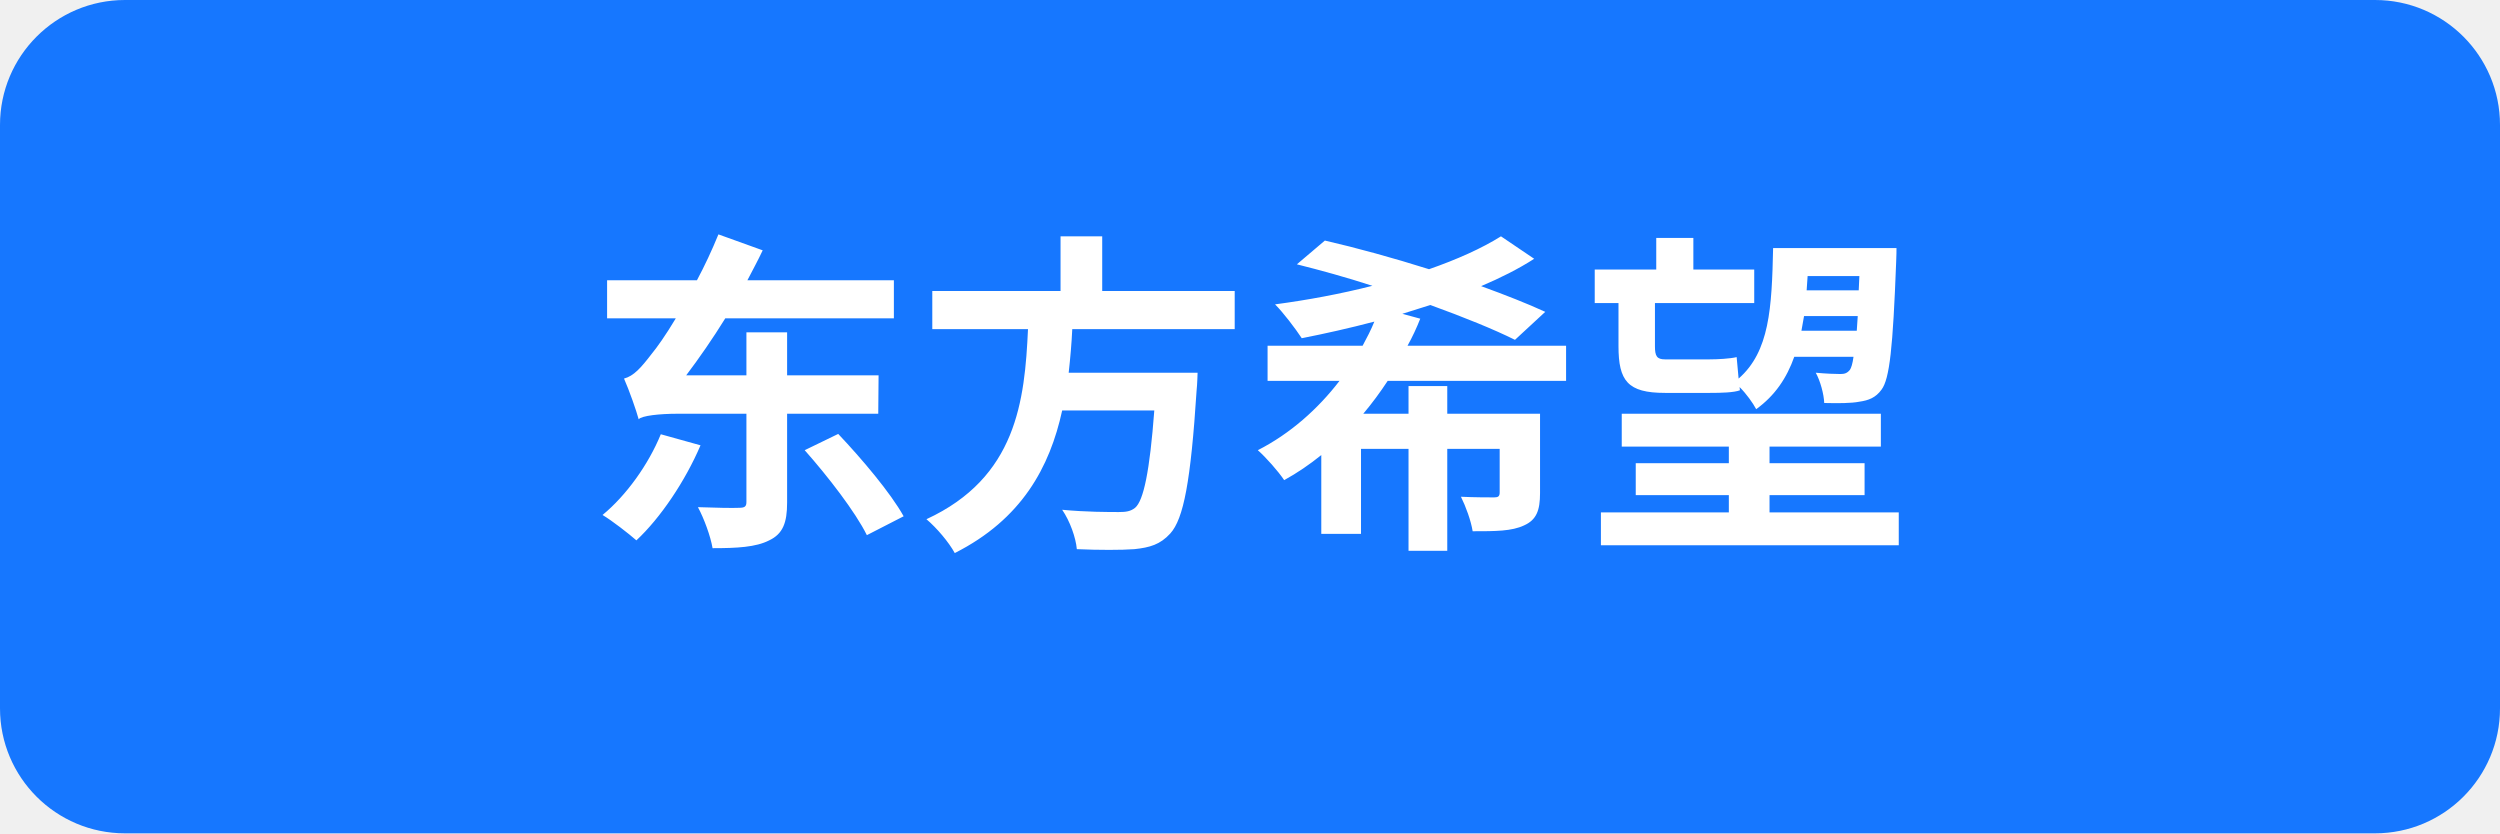
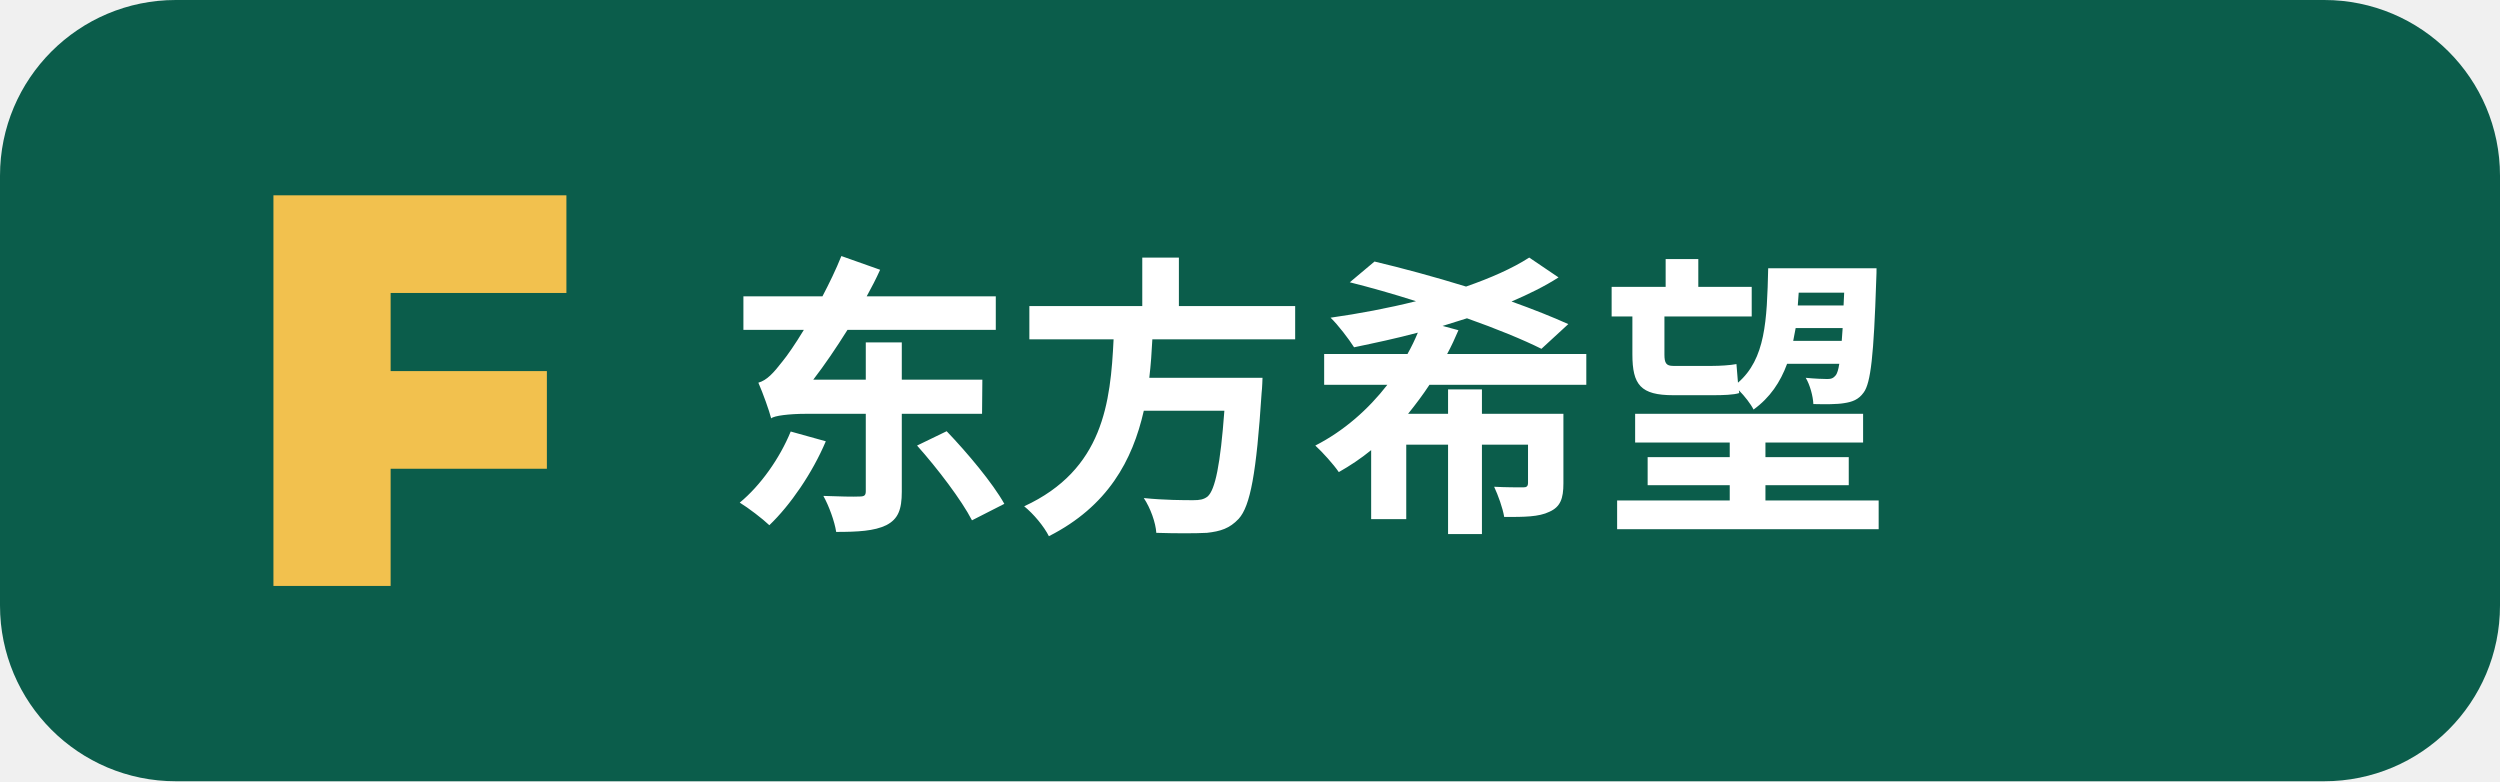
- <svg xmlns="http://www.w3.org/2000/svg" width="120" height="40" viewBox="0 0 120 40">
-   <rect width="120" height="40" rx="6" fill="#1677ff" />
-   <text x="60" y="25" text-anchor="middle" font-family="Arial, sans-serif" font-size="16" fill="#fff" font-weight="600">东方希望</text>
+ <svg xmlns="http://www.w3.org/2000/svg" width="128" height="40" viewBox="0 0 128 40">
+   <rect width="128" height="40" rx="9" fill="#0b5d4b" />
+   <path d="M14 10h15v5H20v4h8v5h-8v6h-6V10Z" fill="#f2c14e" />
+   <text x="37" y="26" font-family="Microsoft YaHei, sans-serif" font-size="15" font-weight="700" fill="#fff">东方希望</text>
</svg>
